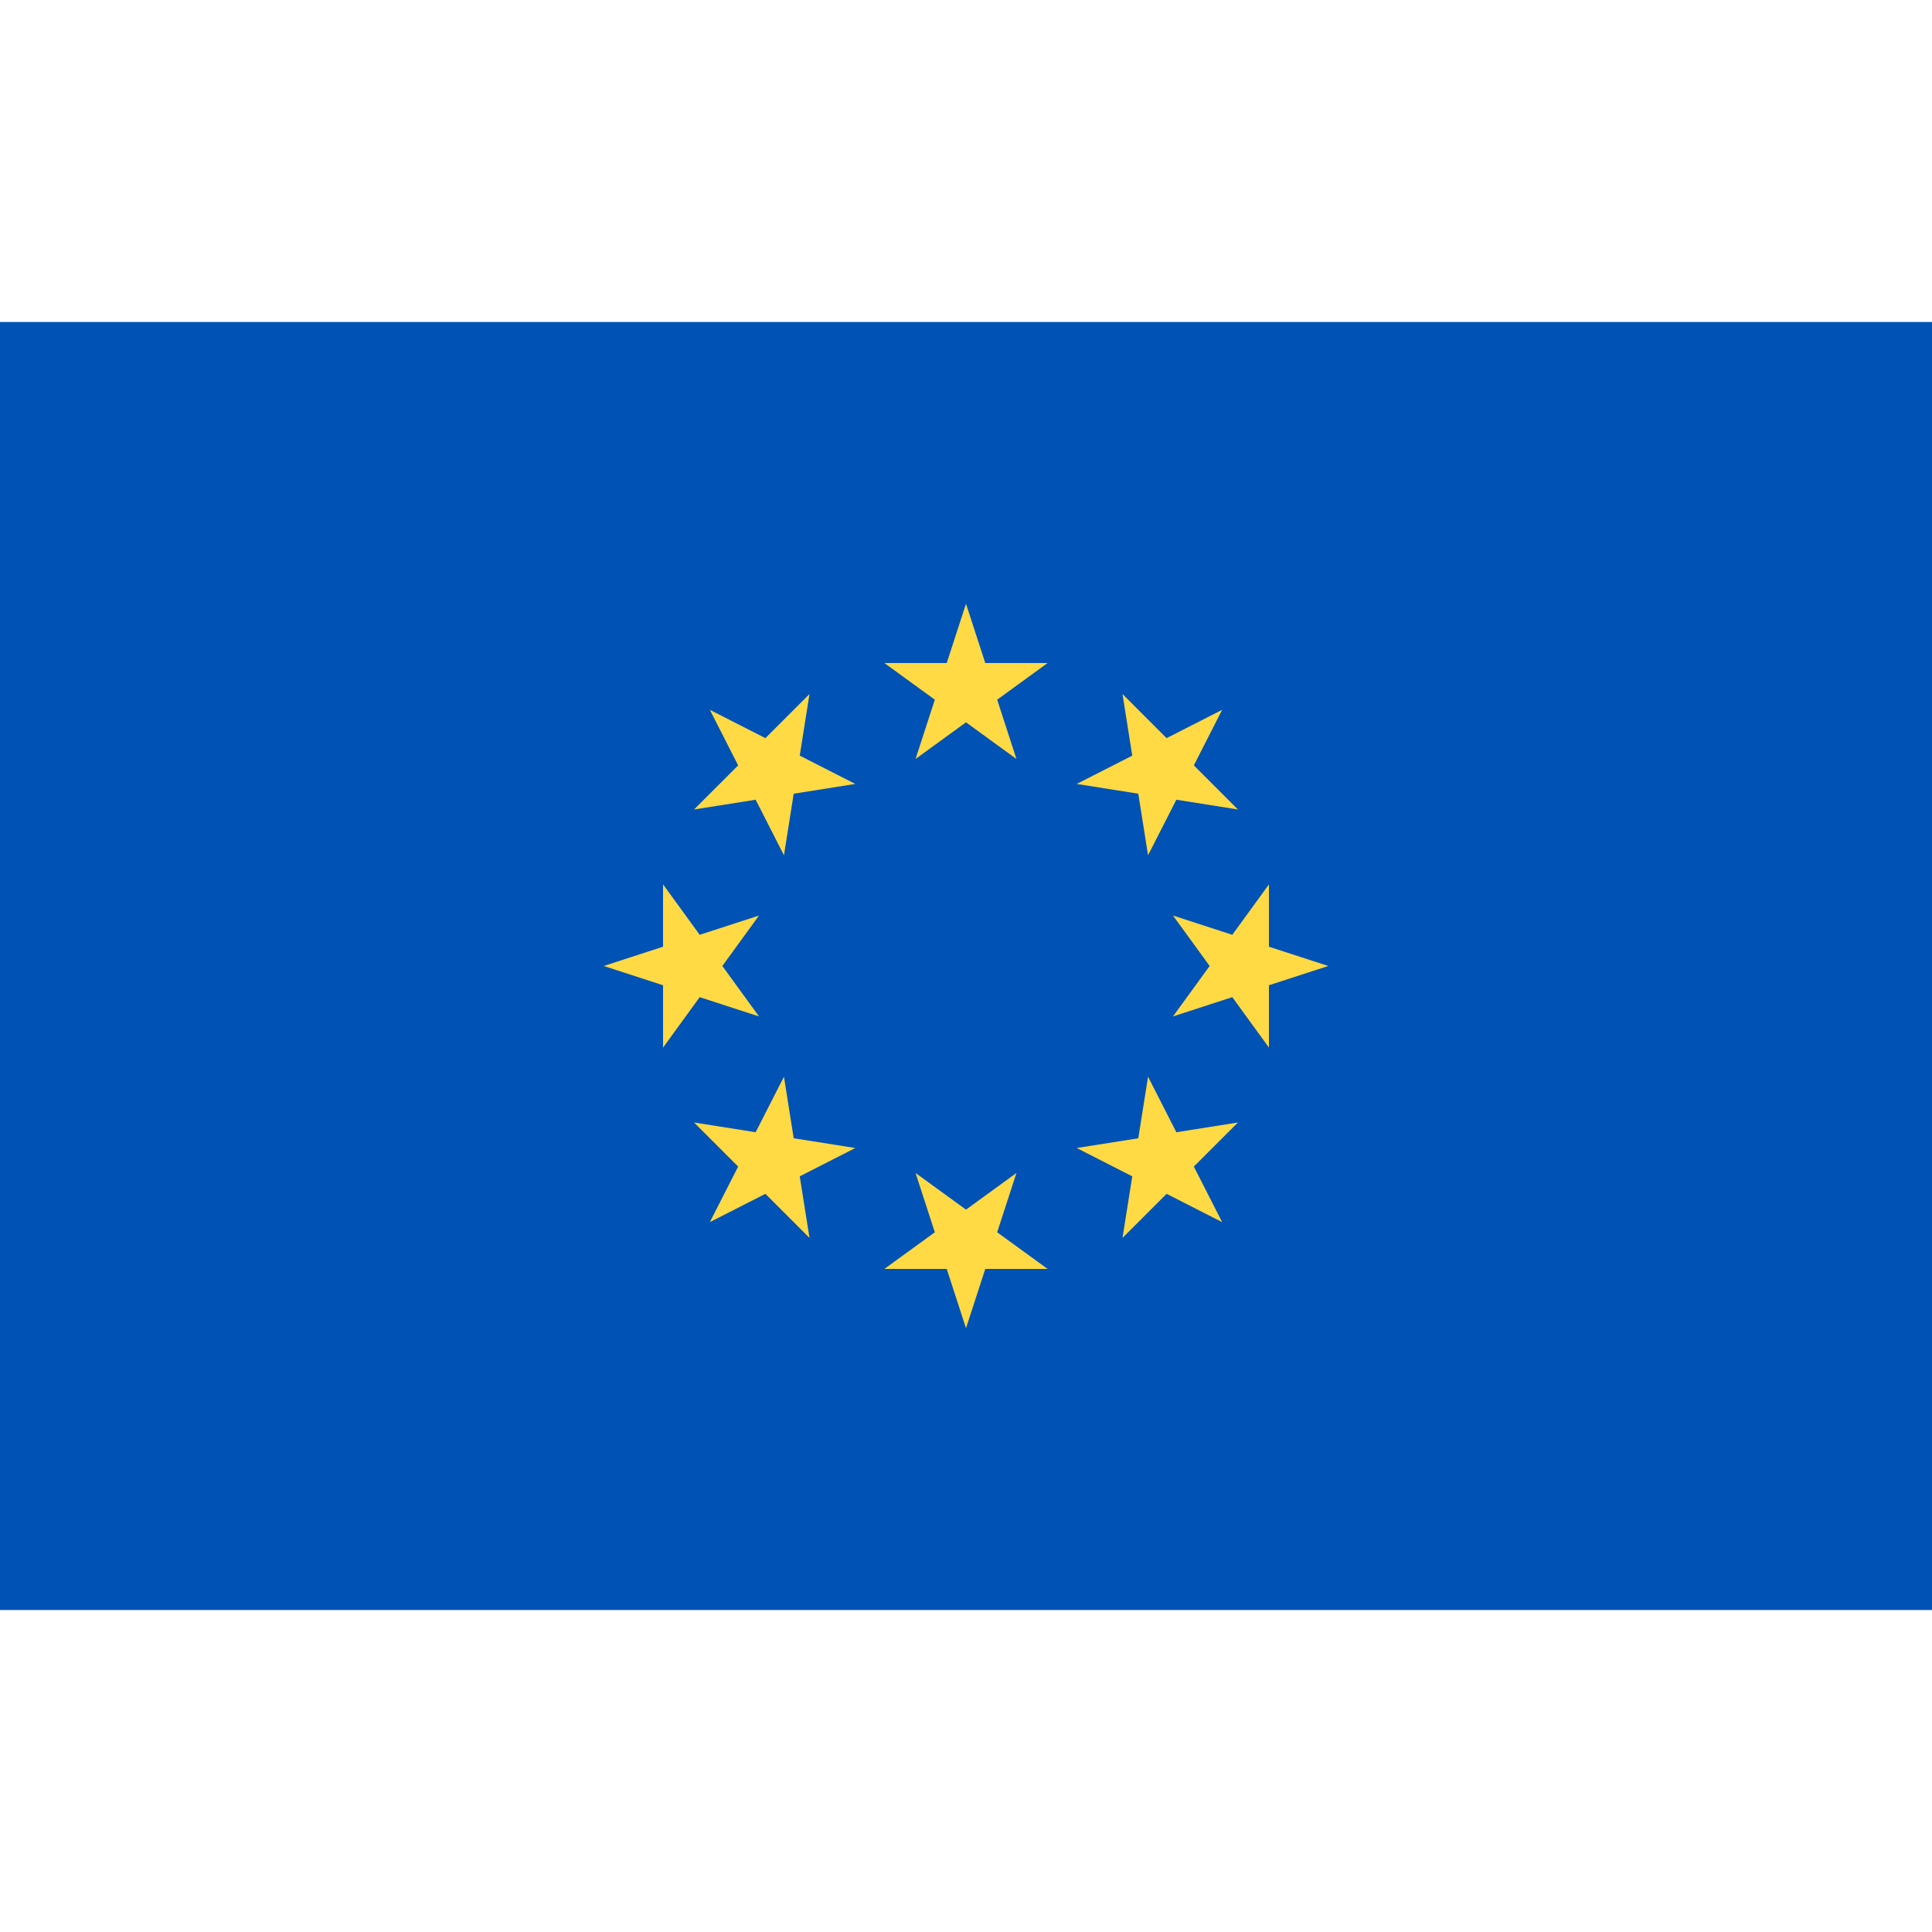
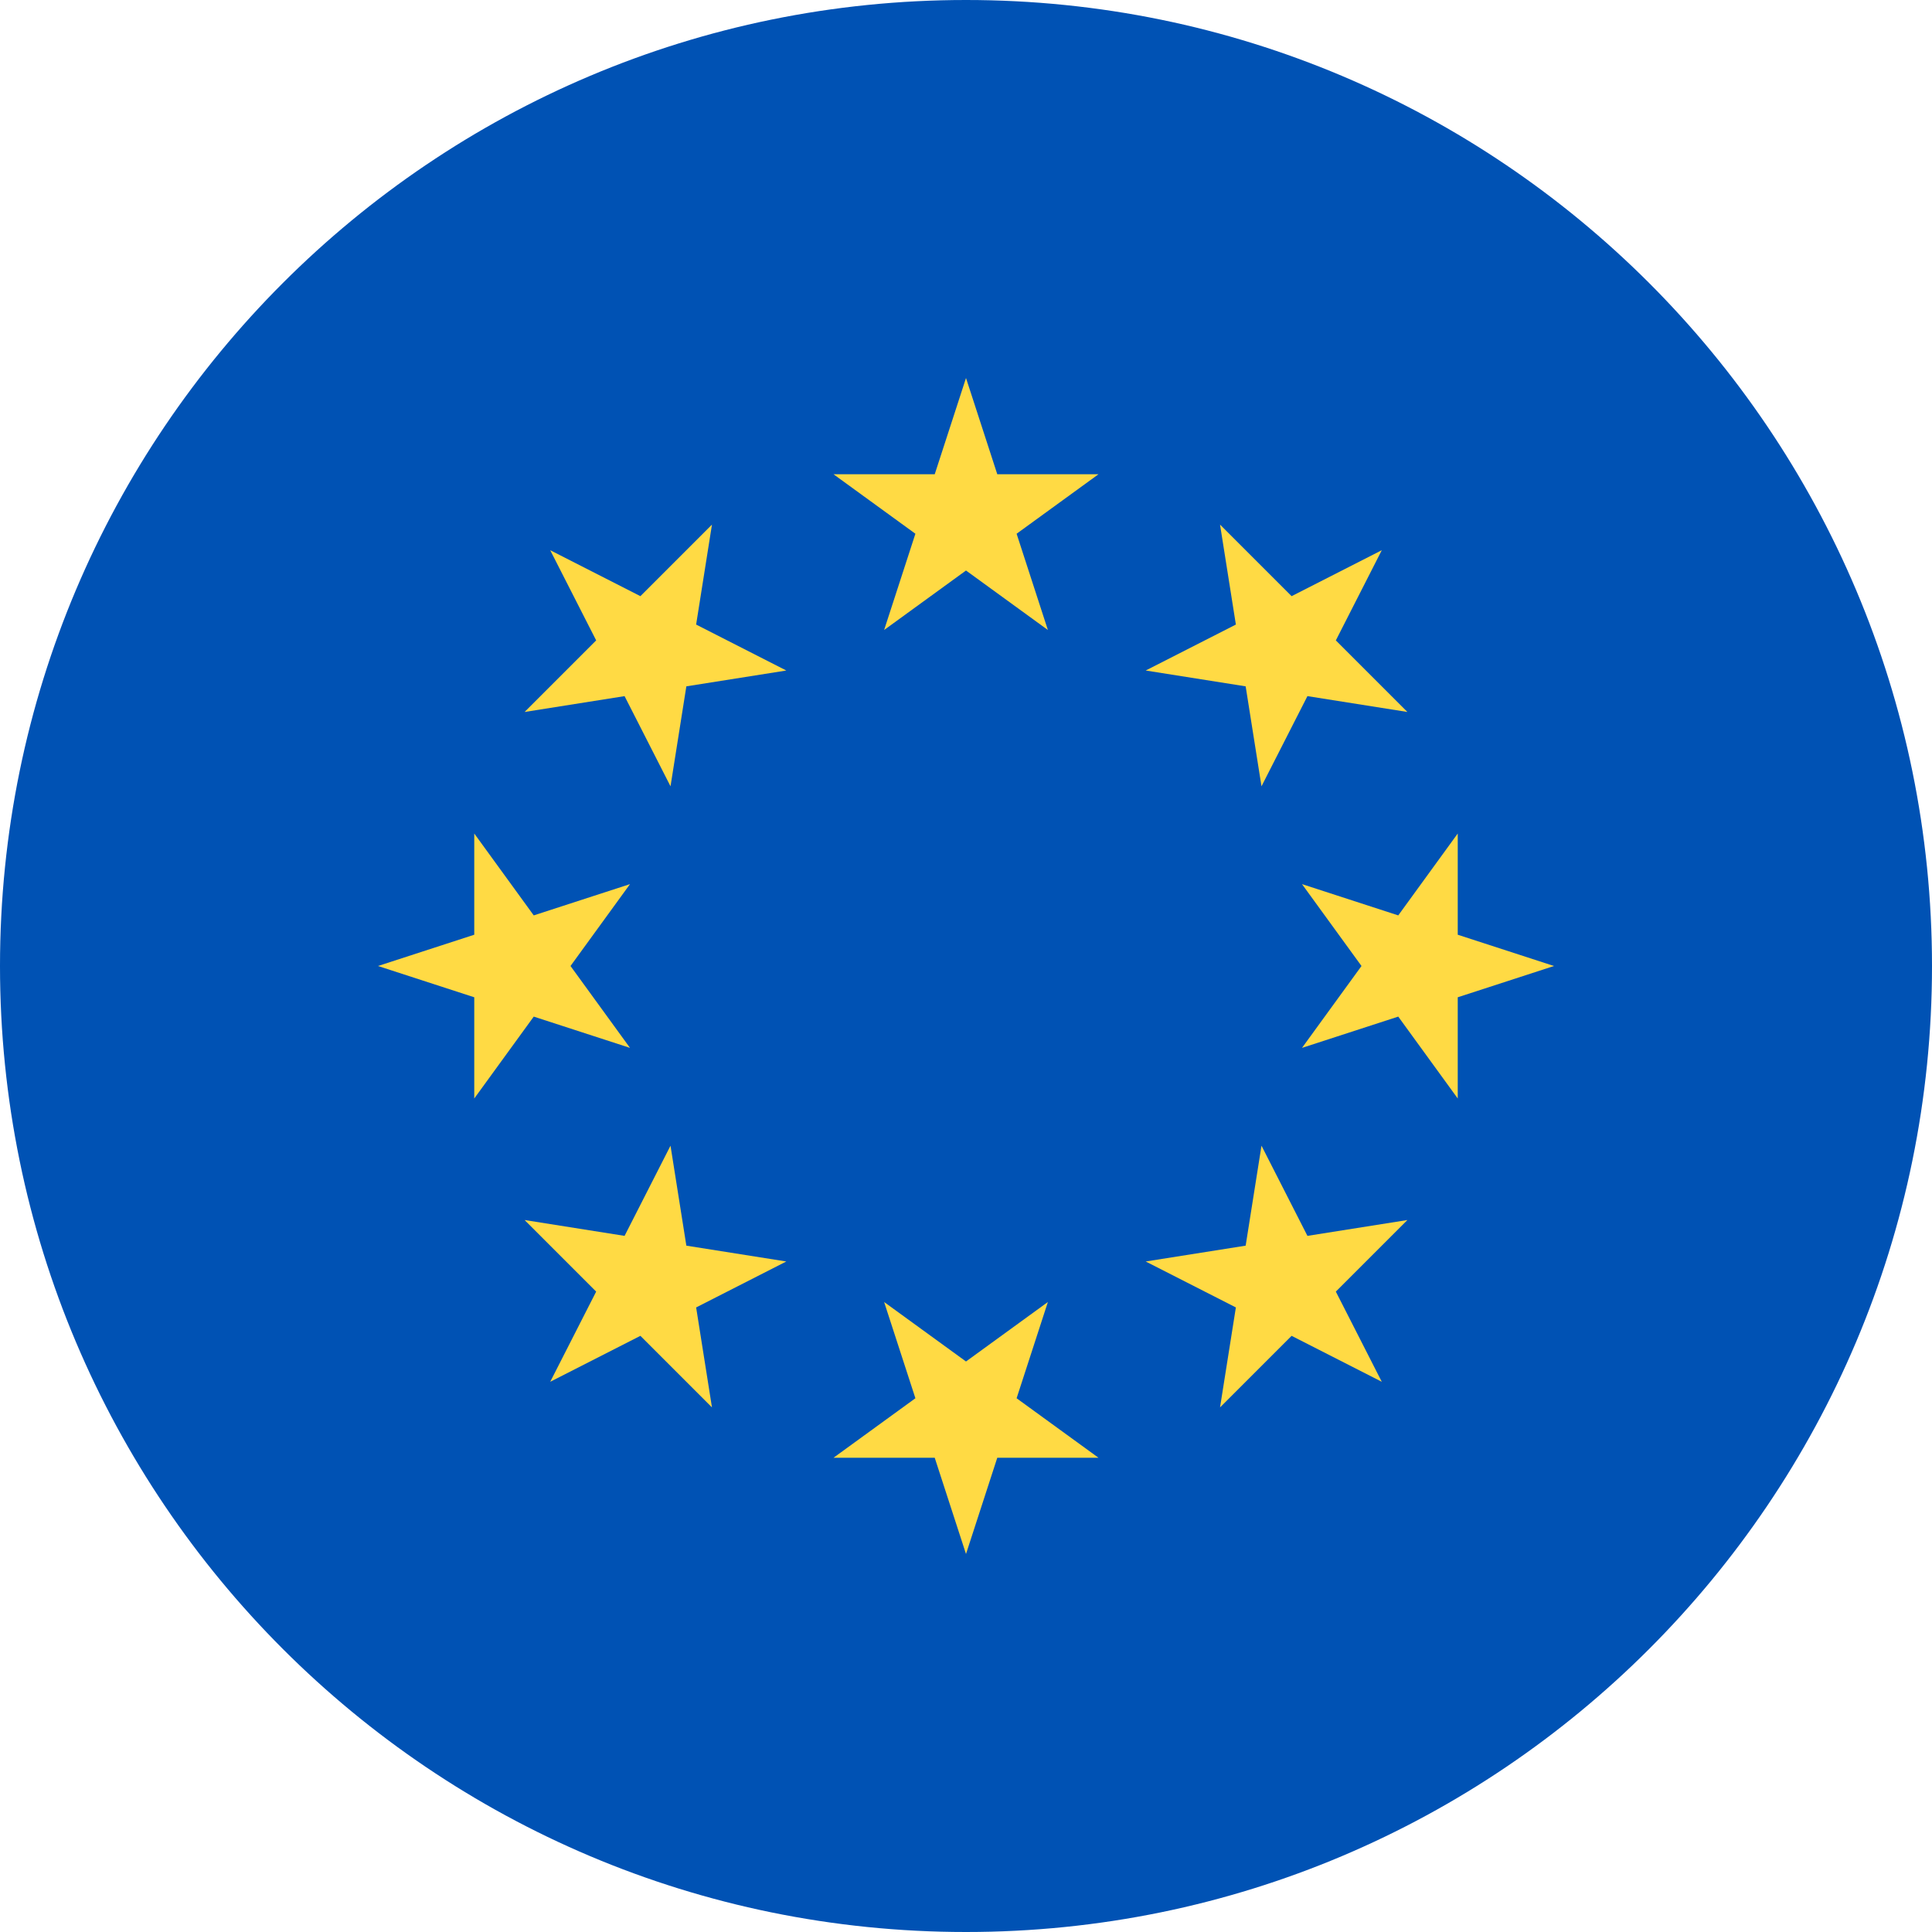
- <svg xmlns="http://www.w3.org/2000/svg" version="1.1" x="0px" y="0px" viewBox="0 0 512 512" style="enable-background:new 0 0 512 512;" xml:space="preserve">
-   <rect y="85.331" style="fill:#0052B4;" width="512" height="341.337" />
+ <svg xmlns="http://www.w3.org/2000/svg" version="1.1" id="Layer_1" x="0px" y="0px" viewBox="0 0 512 512" style="enable-background:new 0 0 512 512;" xml:space="preserve">
+   <circle style="fill:#0052B4;" cx="256" cy="256" r="256" />
  <g>
-     <polygon style="fill:#FFDA44;" points="256,159.994 261.107,175.709 277.63,175.709 264.262,185.422 269.368,201.137 256,191.425    242.632,201.137 247.738,185.422 234.37,175.709 250.893,175.709  " />
-     <polygon style="fill:#FFDA44;" points="188.118,188.112 202.841,195.613 214.525,183.93 211.939,200.25 226.662,207.752    210.342,210.337 207.757,226.658 200.255,211.935 183.936,214.519 195.62,202.835  " />
-     <polygon style="fill:#FFDA44;" points="160,255.994 175.715,250.888 175.716,234.365 185.427,247.733 201.143,242.627    191.43,255.994 201.143,269.362 185.427,264.257 175.716,277.624 175.716,261.101  " />
-     <polygon style="fill:#FFDA44;" points="188.118,323.877 195.618,309.153 183.936,297.47 200.257,300.055 207.757,285.332    210.342,301.653 226.662,304.237 211.94,311.739 214.525,328.058 202.841,316.375  " />
-     <polygon style="fill:#FFDA44;" points="256,351.994 250.893,336.279 234.37,336.279 247.739,326.567 242.632,310.852 256,320.564    269.368,310.852 264.262,326.567 277.63,336.279 261.106,336.279  " />
-     <polygon style="fill:#FFDA44;" points="323.882,323.877 309.159,316.376 297.475,328.06 300.061,311.738 285.338,304.237    301.657,301.653 304.243,285.332 311.745,300.055 328.064,297.47 316.38,309.154  " />
-     <polygon style="fill:#FFDA44;" points="352,255.994 336.285,261.101 336.285,277.624 326.573,264.255 310.857,269.362    320.57,255.994 310.857,242.627 326.573,247.732 336.284,234.365 336.285,250.889  " />
-     <polygon style="fill:#FFDA44;" points="323.882,188.112 316.381,202.835 328.065,214.519 311.743,211.933 304.243,226.657    301.657,210.337 285.338,207.752 300.061,200.25 297.475,183.93 309.159,195.614  " />
+     <polygon style="fill:#FFDA44;" points="256.001,100.174 264.29,125.683 291.11,125.683 269.411,141.448 277.7,166.957    256.001,151.191 234.301,166.957 242.59,141.448 220.891,125.683 247.712,125.683  " />
+     <polygon style="fill:#FFDA44;" points="145.814,145.814 169.714,157.99 188.679,139.026 184.482,165.516 208.381,177.693    181.89,181.889 177.694,208.381 165.517,184.482 139.027,188.679 157.992,169.714  " />
+     <polygon style="fill:#FFDA44;" points="100.175,256 125.684,247.711 125.684,220.89 141.448,242.59 166.958,234.301 151.191,256    166.958,277.699 141.448,269.411 125.684,291.11 125.684,264.289  " />
+     <polygon style="fill:#FFDA44;" points="145.814,366.186 157.991,342.286 139.027,323.321 165.518,327.519 177.693,303.62    181.89,330.111 208.38,334.307 184.484,346.484 188.679,372.974 169.714,354.009  " />
+     <polygon style="fill:#FFDA44;" points="256.001,411.826 247.711,386.317 220.891,386.317 242.591,370.552 234.301,345.045    256.001,360.809 277.7,345.045 269.411,370.552 291.11,386.317 264.289,386.317  " />
+     <polygon style="fill:#FFDA44;" points="366.187,366.186 342.288,354.01 323.322,372.975 327.519,346.483 303.622,334.307    330.112,330.111 334.308,303.62 346.484,327.519 372.974,323.321 354.009,342.288  " />
+     <polygon style="fill:#FFDA44;" points="411.826,256 386.317,264.289 386.317,291.11 370.552,269.41 345.045,277.699 360.81,256    345.045,234.301 370.553,242.59 386.317,220.89 386.317,247.712  " />
+     <polygon style="fill:#FFDA44;" points="366.187,145.814 354.01,169.714 372.975,188.679 346.483,184.481 334.308,208.38    330.112,181.889 303.622,177.692 327.519,165.516 323.322,139.027 342.289,157.991  " />
  </g>
+   <g>
+ </g>
+   <g>
+ </g>
+   <g>
+ </g>
+   <g>
+ </g>
+   <g>
+ </g>
+   <g>
+ </g>
+   <g>
+ </g>
+   <g>
+ </g>
+   <g>
+ </g>
+   <g>
+ </g>
+   <g>
+ </g>
+   <g>
+ </g>
+   <g>
+ </g>
+   <g>
+ </g>
+   <g>
+ </g>
</svg>
